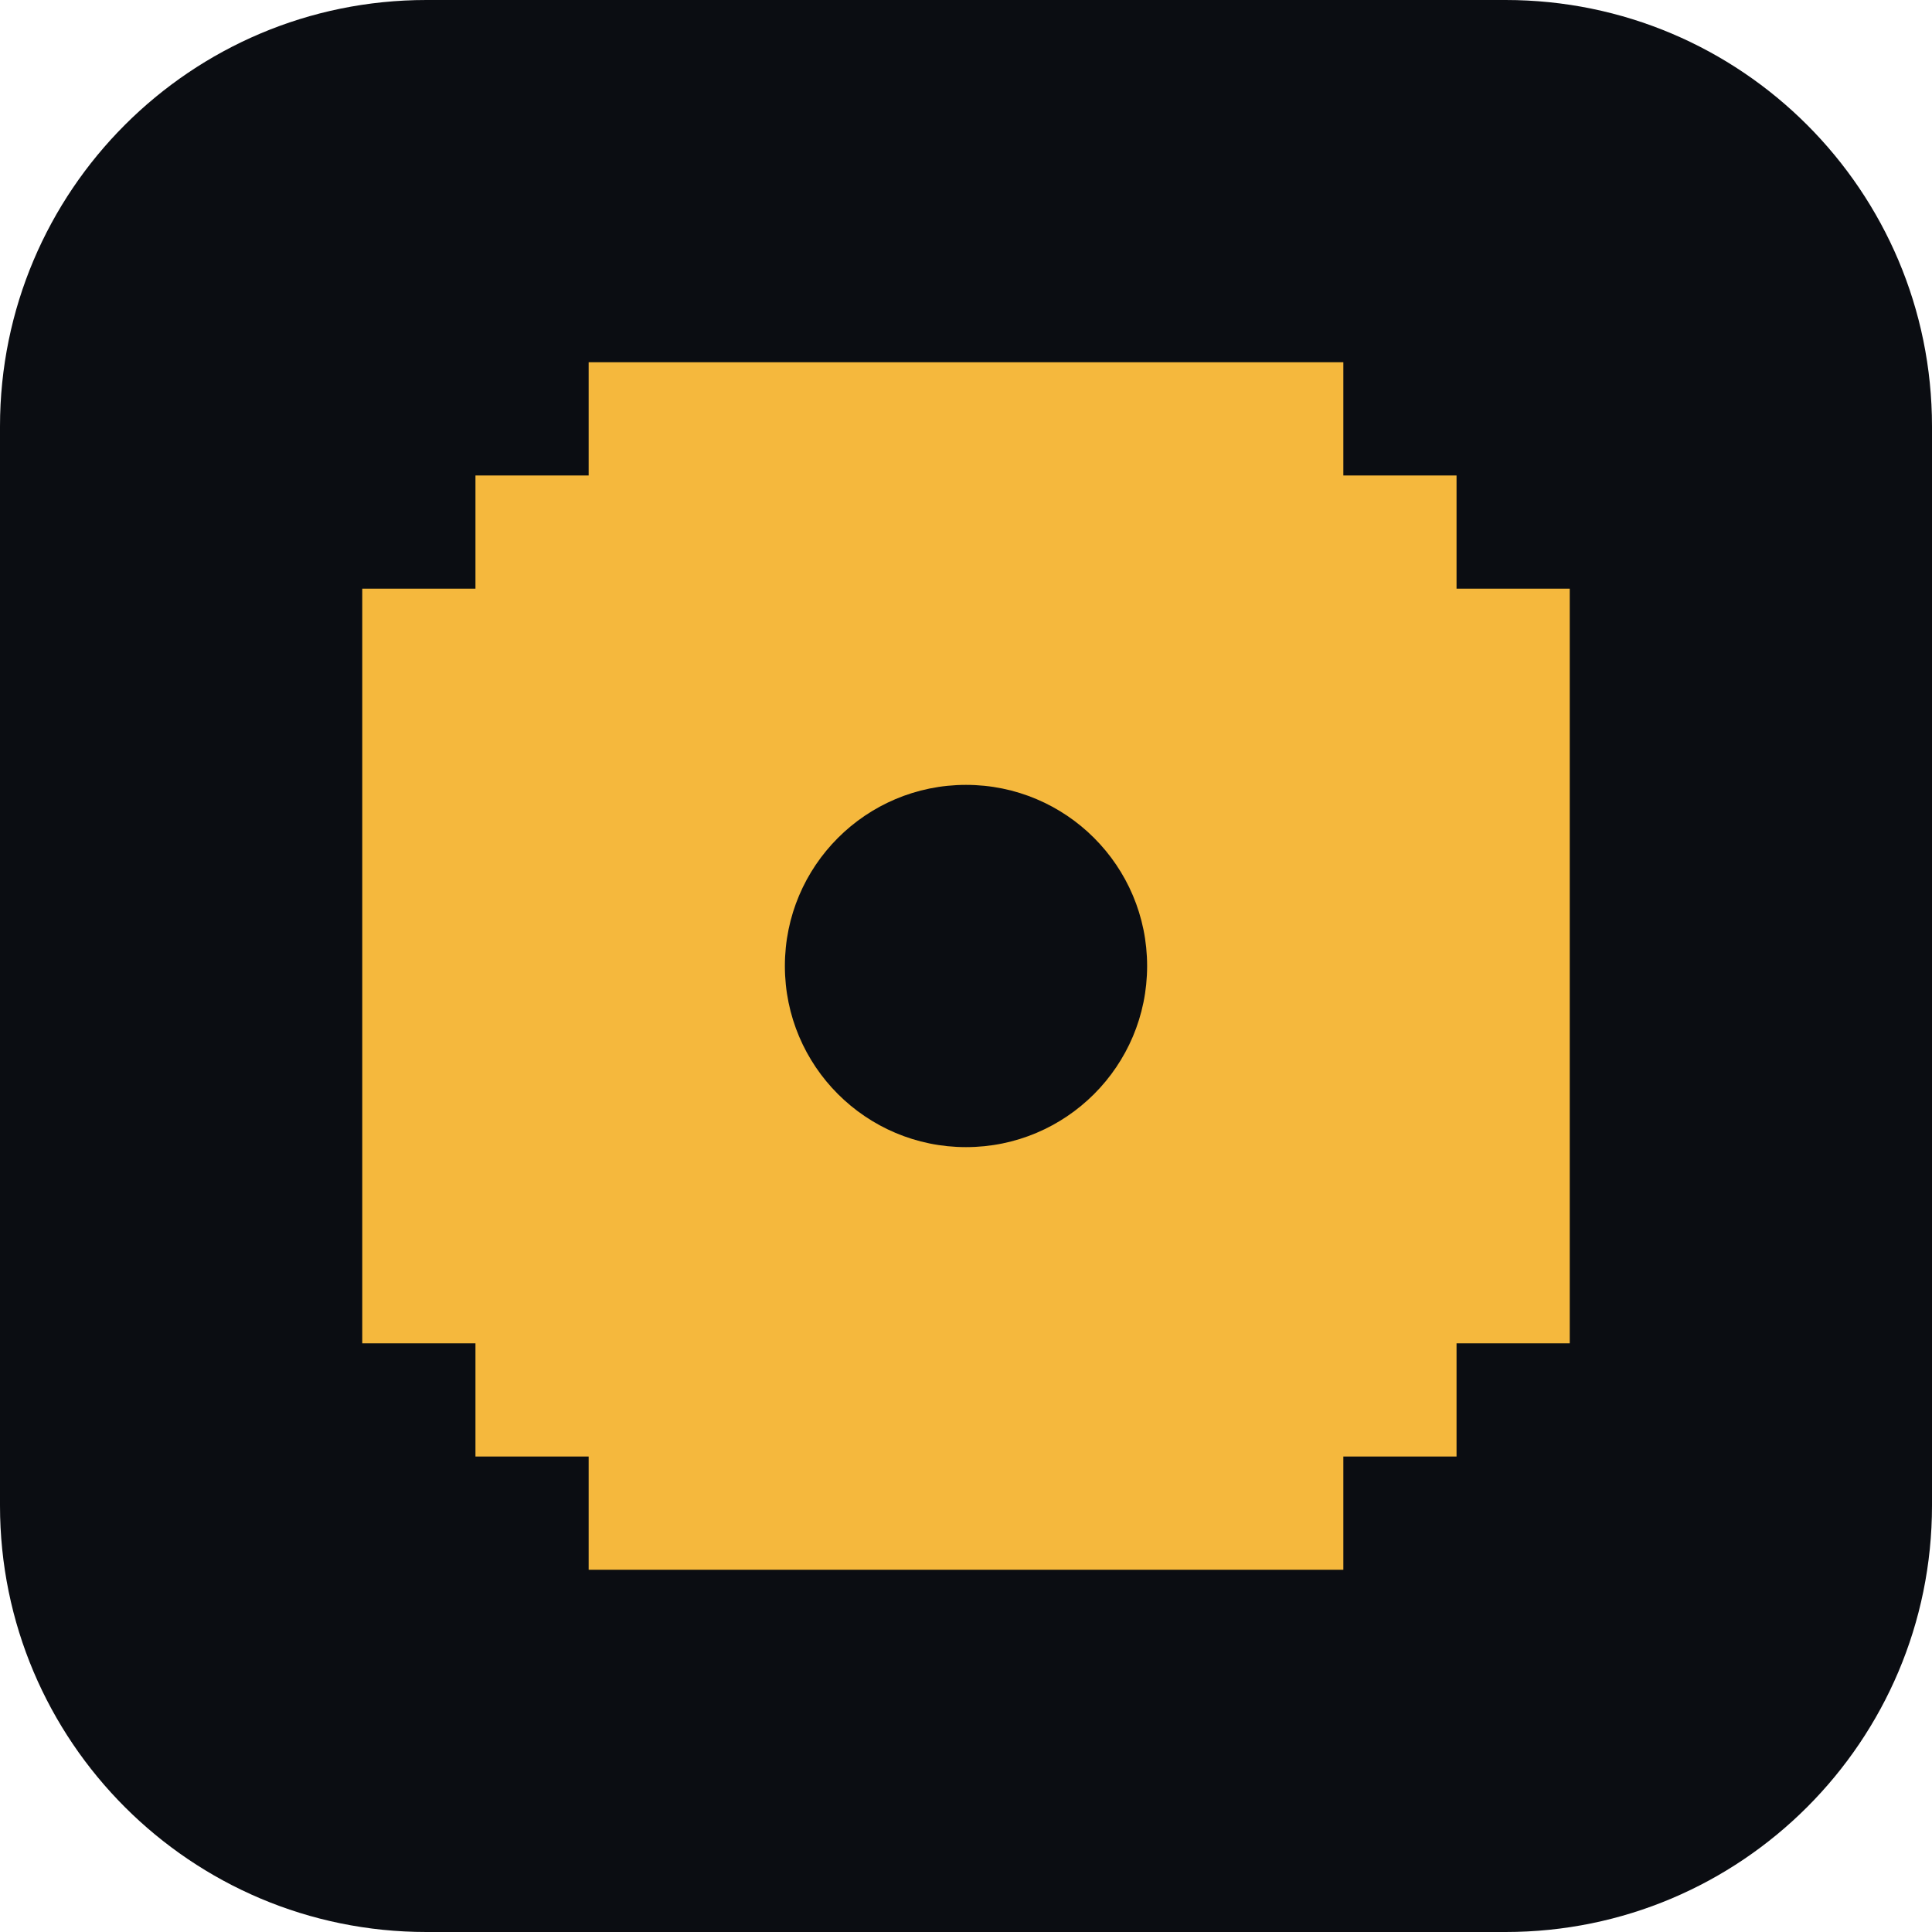
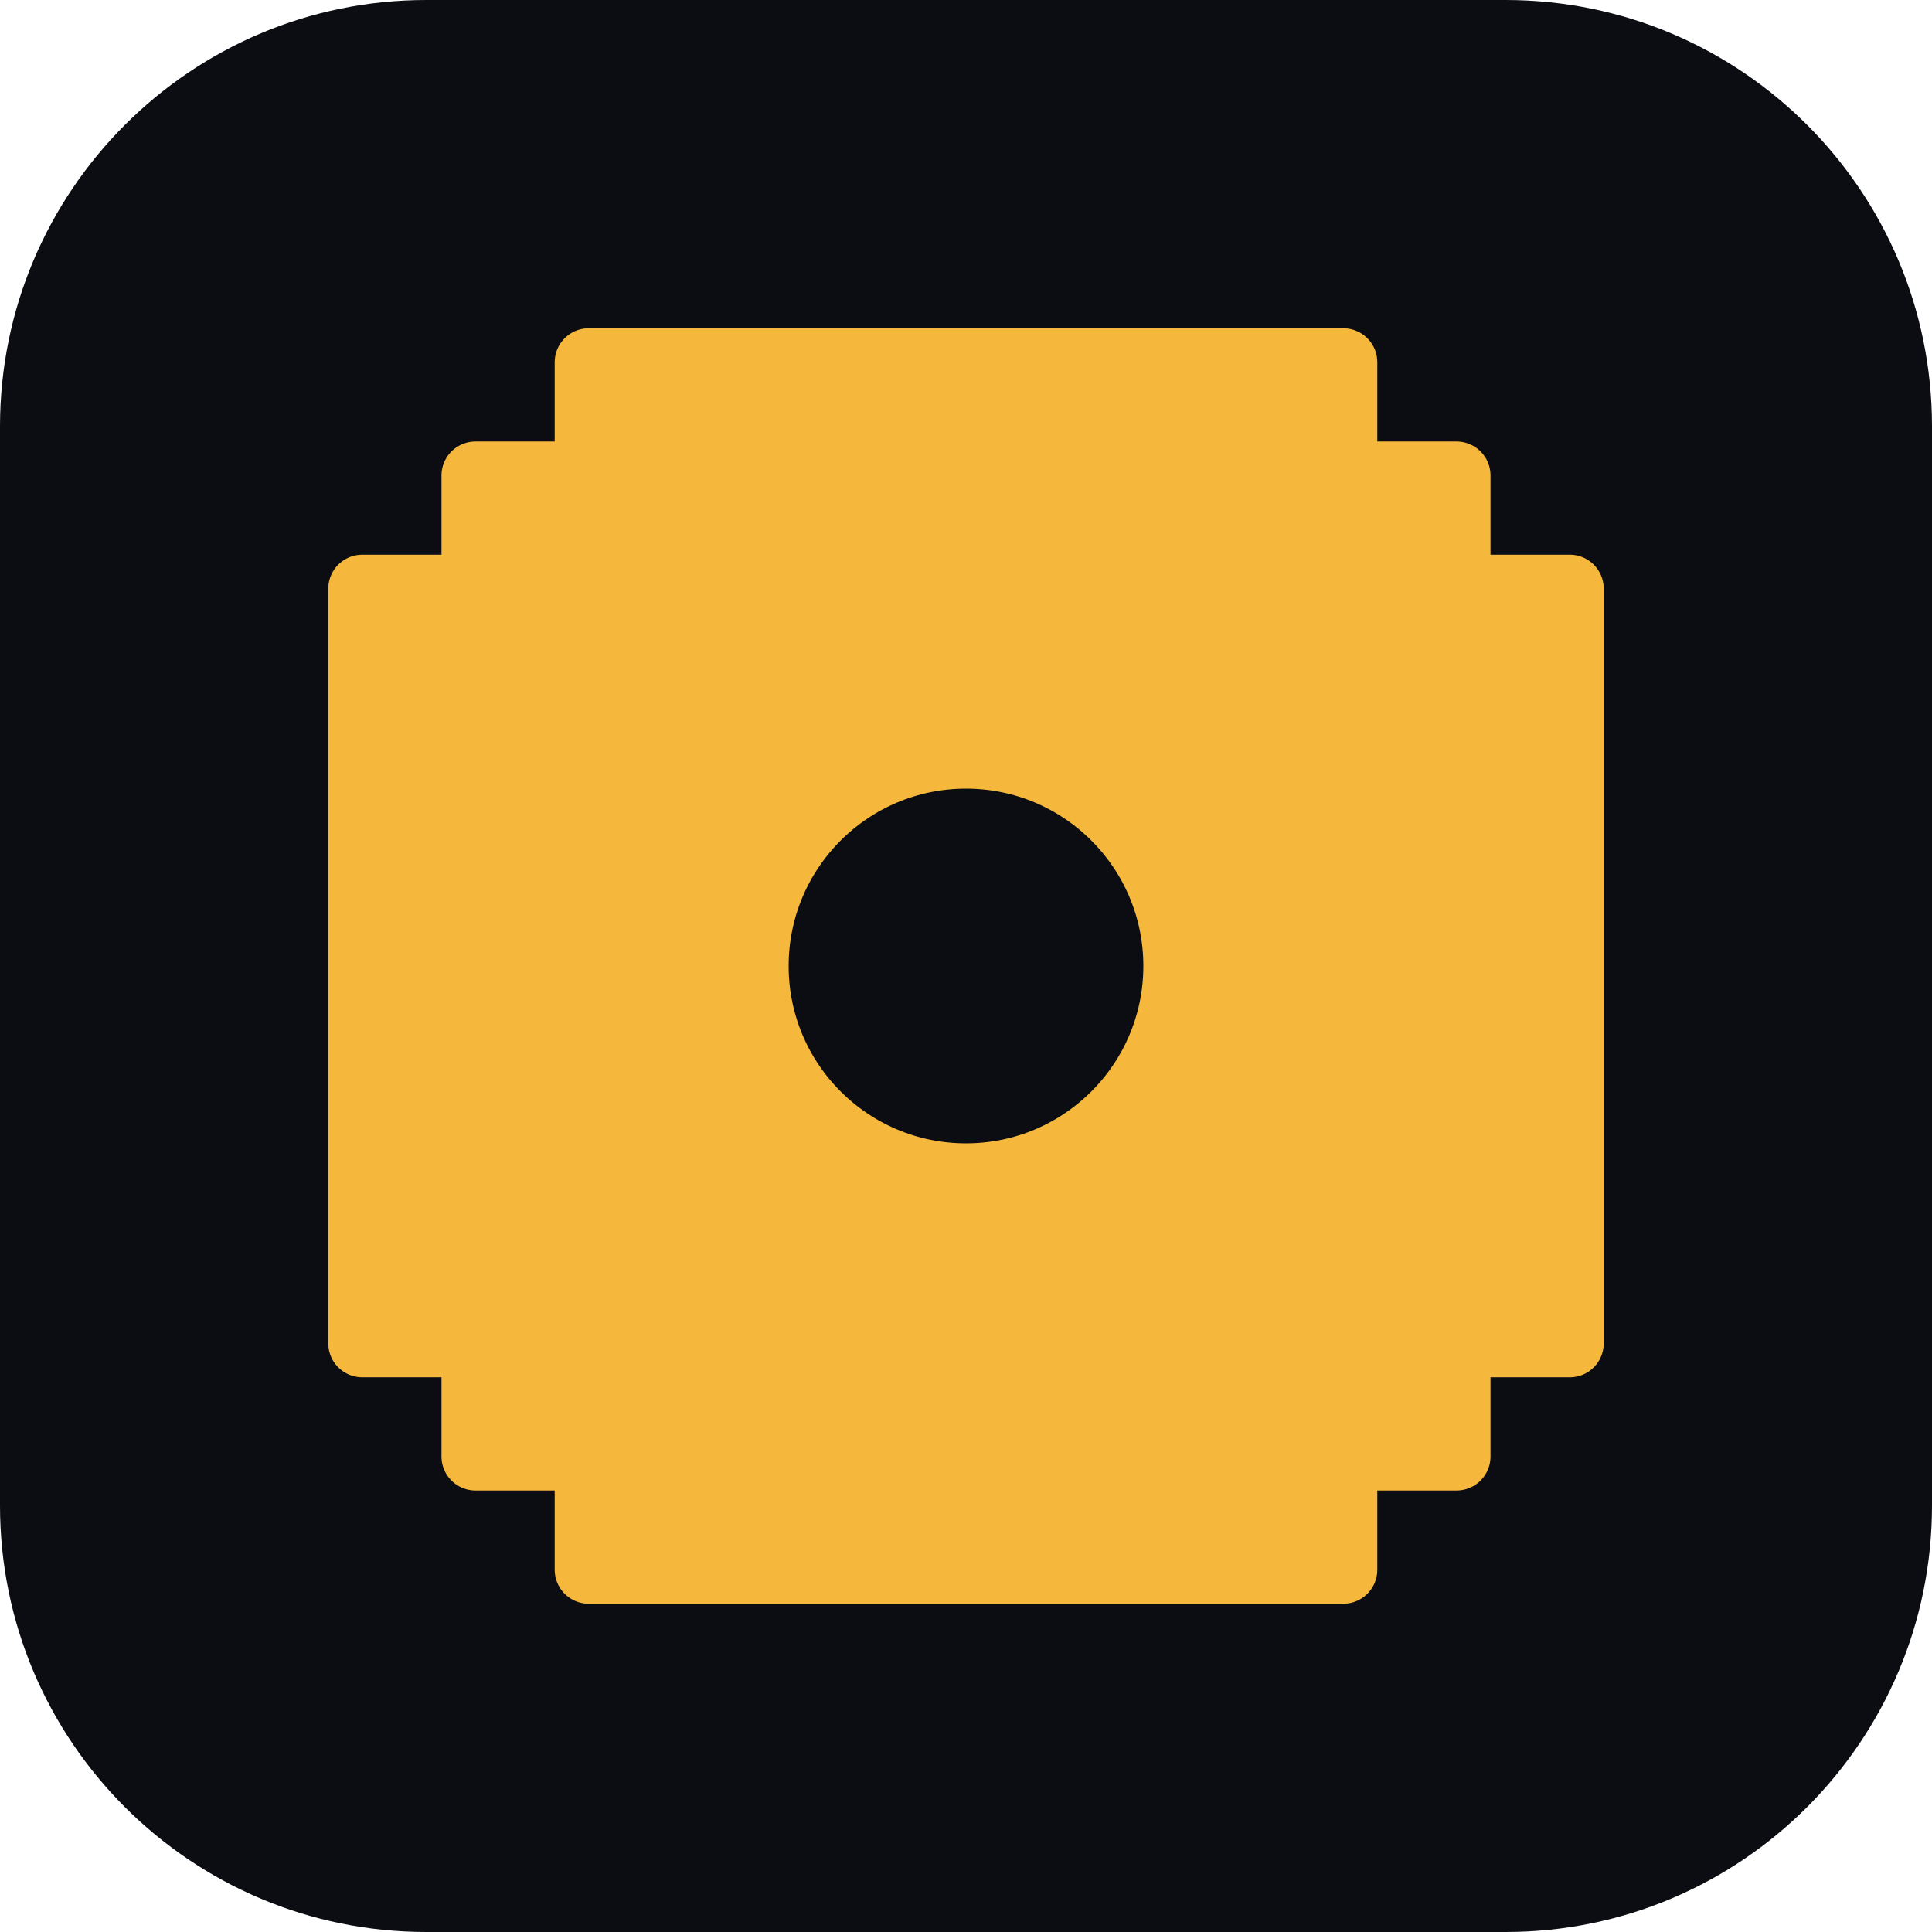
<svg xmlns="http://www.w3.org/2000/svg" width="512" height="512" viewBox="0 0 512 512">
  <rect width="512" height="512" rx="113" fill="#0B0D12" />
-   <path fill="#F5B83D" fill-rule="evenodd" d="M96 186 L96 156 L126 156 L126 126 L156 126 L156 96 L186 96 L326 96 L356 96 L356 126 L386 126 L386 156 L416 156 L416 186 L416 326 L416 356 L386 356 L386 386 L356 386 L356 416 L326 416 L186 416 L156 416 L156 386 L126 386 L126 356 L96 356 L96 326 Z M256 208 A48 48 0 1 0 256 304 A48 48 0 1 0 256 208 Z" />
+   <path fill="#F5B83D" fill-rule="evenodd" stroke="#F5B83D" stroke-width="18" stroke-linejoin="round" stroke-linecap="round" d="M96 186 L96 156 L126 156 L126 126 L156 126 L156 96 L186 96 L326 96 L356 96 L356 126 L386 126 L386 156 L416 156 L416 186 L416 326 L416 356 L386 356 L386 386 L356 386 L356 416 L326 416 L186 416 L156 416 L156 386 L126 386 L126 356 L96 356 L96 326 Z M256 200 A56 56 0 1 0 256 312 A56 56 0 1 0 256 200 Z" />
</svg>
